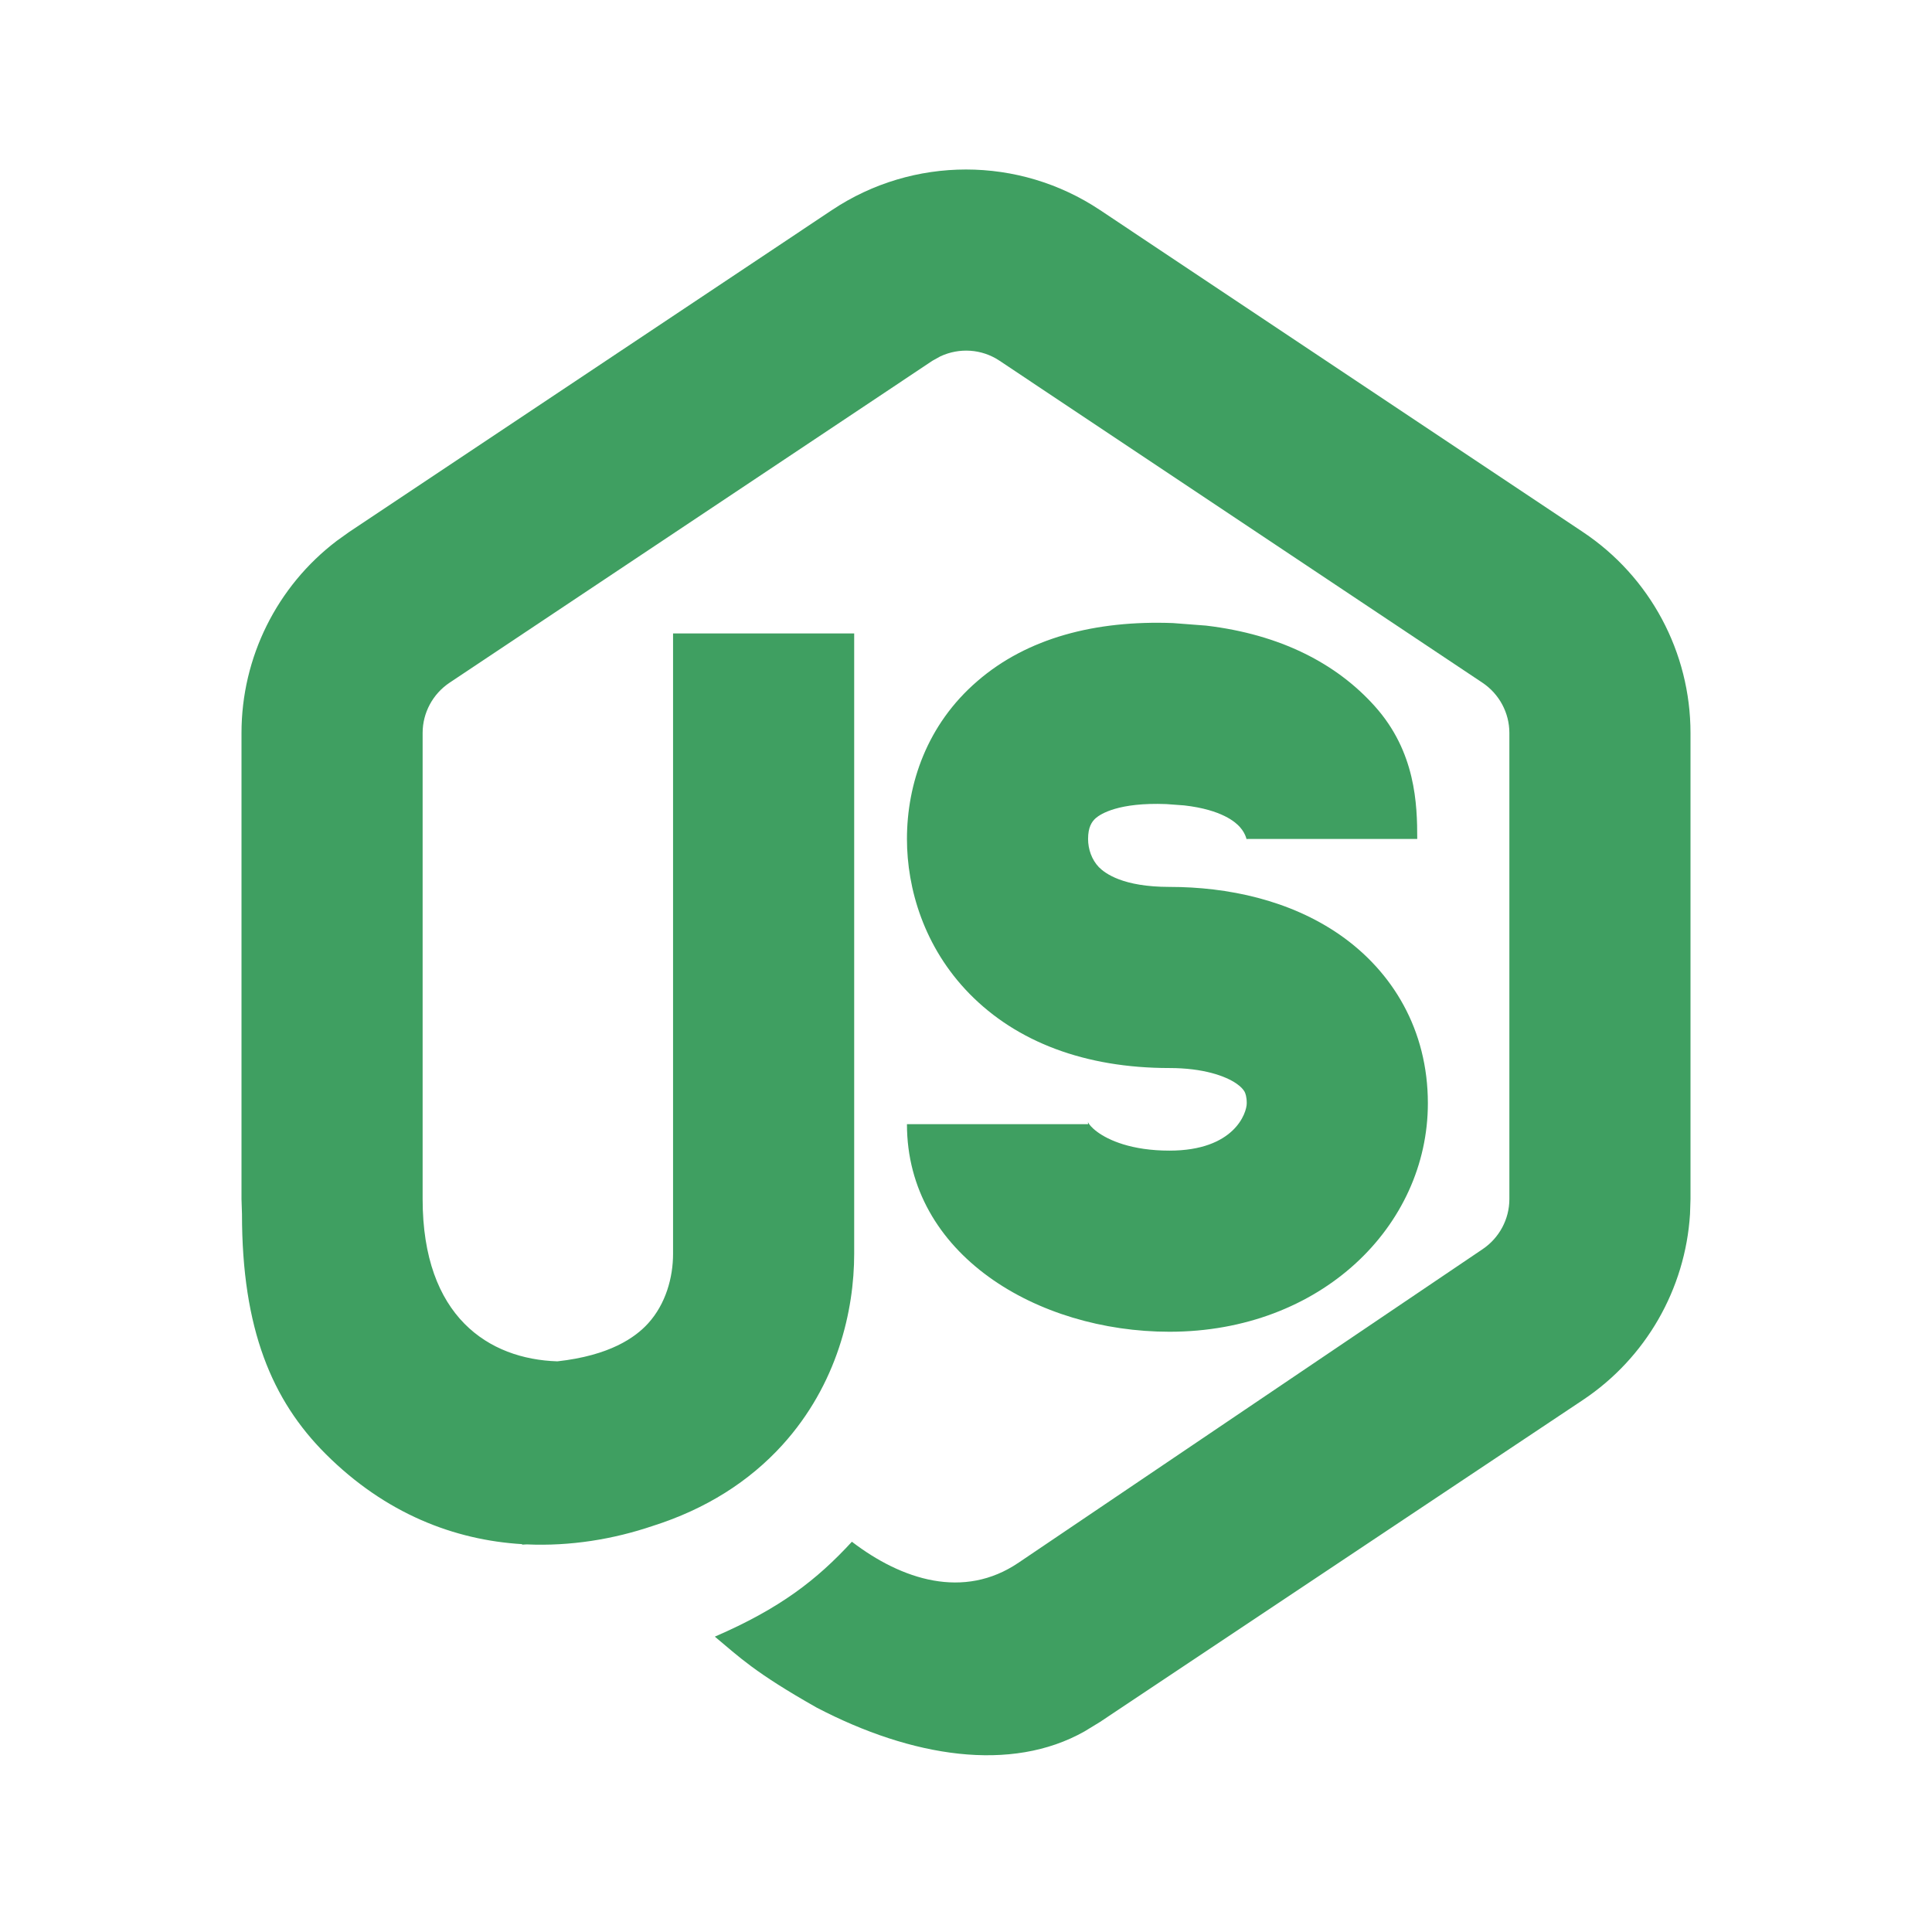
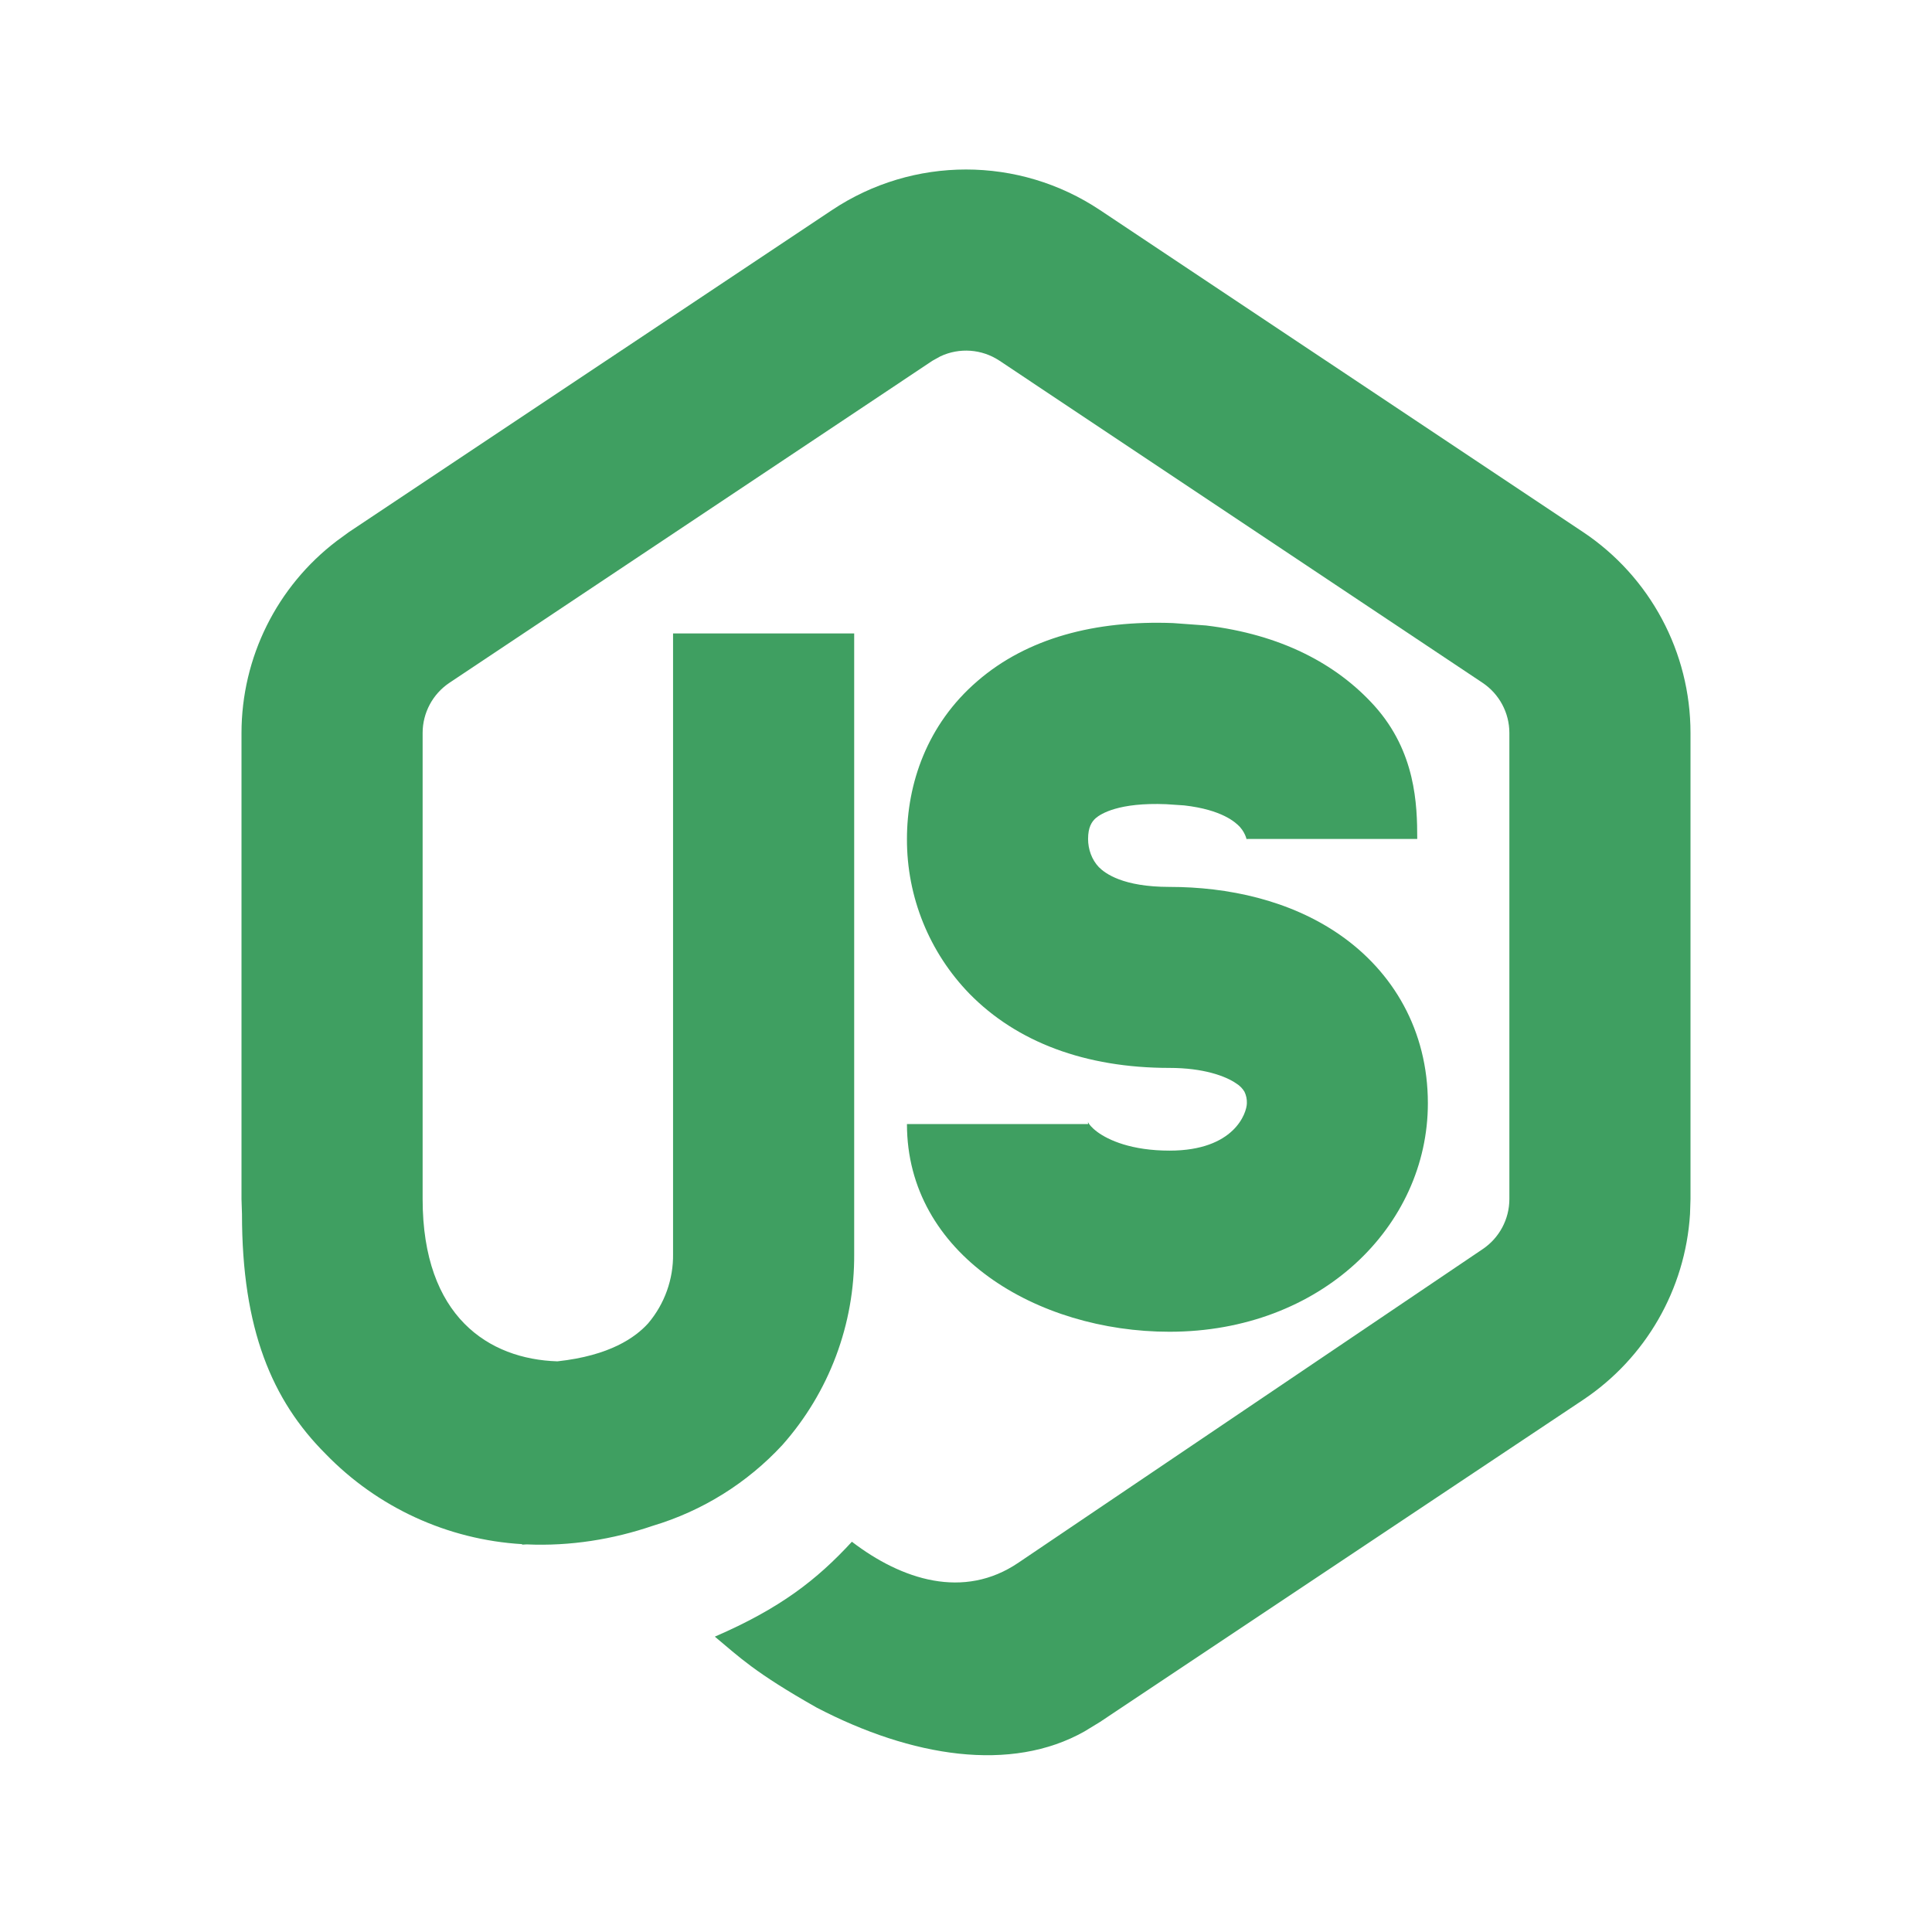
- <svg xmlns="http://www.w3.org/2000/svg" width="16" height="16" viewBox="0 0 16 16" fill="none">
-   <path d="M6.891 1.739C7.562 1.292 8.438 1.292 9.109 1.739L13.109 4.406C13.666 4.777 14 5.402 14 6.07V9.93L13.996 10.055C13.957 10.675 13.631 11.246 13.109 11.594L9.109 14.261L8.981 14.339C8.373 14.682 7.552 14.553 6.764 14.142C6.246 13.849 6.122 13.722 5.92 13.554C6.462 13.319 6.764 13.084 7.055 12.768C7.468 13.084 7.981 13.25 8.436 12.941L12.277 10.346C12.416 10.253 12.5 10.097 12.5 9.93V6.07C12.5 5.903 12.416 5.747 12.277 5.654L8.277 2.987C8.13 2.889 7.945 2.878 7.788 2.951L7.723 2.987L3.723 5.654C3.584 5.747 3.5 5.903 3.5 6.07V9.93C3.5 10.906 4.049 11.256 4.616 11.274C5.05 11.226 5.261 11.077 5.368 10.959C5.513 10.799 5.574 10.581 5.574 10.383V5.246H7.074V10.383C7.074 10.851 6.936 11.463 6.48 11.966C6.206 12.268 5.847 12.497 5.406 12.637C5.078 12.748 4.723 12.806 4.362 12.79C4.35 12.79 4.337 12.792 4.324 12.792V12.788C3.763 12.754 3.192 12.536 2.696 12.04C2.253 11.597 2.004 11.008 2.004 10.055L2 9.93V6.07C2 5.443 2.294 4.855 2.789 4.479L2.891 4.406L6.891 1.739Z" fill="#3F9F61" />
-   <path d="M9.714 5.16L9.988 5.181C10.605 5.254 11.069 5.496 11.384 5.847C11.725 6.226 11.737 6.662 11.737 6.948H10.325C10.325 6.971 10.324 6.911 10.268 6.849C10.235 6.812 10.123 6.706 9.807 6.67L9.658 6.659C9.265 6.644 9.116 6.74 9.075 6.775C9.041 6.805 9.011 6.851 9.011 6.948C9.011 7.032 9.041 7.12 9.101 7.182C9.152 7.233 9.299 7.345 9.685 7.345C10.171 7.345 10.682 7.455 11.095 7.741C11.534 8.046 11.825 8.53 11.825 9.137C11.825 10.153 10.94 11.029 9.685 11.029C8.59 11.029 7.511 10.388 7.511 9.31H9.011C9.011 9.263 8.988 9.3 9.086 9.373C9.18 9.443 9.372 9.529 9.685 9.529C10.224 9.529 10.325 9.216 10.325 9.137C10.325 9.082 10.314 9.055 10.307 9.041C10.298 9.026 10.281 9.002 10.24 8.974C10.149 8.911 9.965 8.845 9.685 8.845C8.986 8.845 8.42 8.629 8.029 8.23C7.65 7.843 7.511 7.356 7.511 6.948C7.511 6.494 7.675 6.001 8.095 5.64C8.508 5.283 9.072 5.136 9.714 5.16Z" fill="#3F9F61" />
+ <svg xmlns="http://www.w3.org/2000/svg" width="16" height="16" fill="none" viewBox="0 0 16 16">
+   <path fill="#3F9F61" d="M6.89 1.74a2 2 0 0 1 2.22 0l4 2.666A2 2 0 0 1 14 6.07v3.86l-.004.125a2 2 0 0 1-.887 1.539l-4 2.667-.128.078c-.608.343-1.43.213-2.217-.197-.518-.293-.642-.42-.844-.588.542-.235.844-.47 1.135-.786.413.316.926.482 1.38.173l3.842-2.595a.5.5 0 0 0 .223-.416V6.07a.5.5 0 0 0-.223-.416l-4-2.667a.5.5 0 0 0-.489-.036l-.065.036-4 2.667a.5.5 0 0 0-.223.416v3.86c0 .976.549 1.326 1.116 1.344.434-.047.645-.197.752-.315a.87.87 0 0 0 .206-.576V5.246h1.5v5.137a2.36 2.36 0 0 1-.594 1.583 2.4 2.4 0 0 1-1.074.67c-.328.112-.683.17-1.044.154l-.038.002v-.004a2.47 2.47 0 0 1-1.628-.748c-.443-.443-.692-1.032-.692-1.985L2 9.93V6.07a2 2 0 0 1 .79-1.591l.1-.073z" />
+   <path fill="#3F9F61" d="m9.714 5.16.274.02c.617.074 1.08.316 1.396.667.34.38.353.815.353 1.101h-1.412c0 .023-.001-.037-.057-.1-.034-.036-.145-.142-.461-.178l-.149-.01c-.393-.016-.542.08-.583.115-.034.03-.064.076-.064.173 0 .084.03.172.09.234.051.051.198.163.584.163.486 0 .997.11 1.41.396.44.305.73.79.73 1.396 0 1.016-.885 1.892-2.14 1.892-1.095 0-2.174-.64-2.174-1.72h1.5c0-.046-.023-.01.075.064.094.07.286.156.6.156.538 0 .639-.313.64-.392a.2.2 0 0 0-.02-.096.2.2 0 0 0-.066-.067c-.09-.063-.275-.13-.555-.13-.699 0-1.265-.215-1.656-.614a1.83 1.83 0 0 1-.518-1.282c0-.454.164-.947.584-1.308.413-.357.977-.504 1.619-.48" />
</svg>
